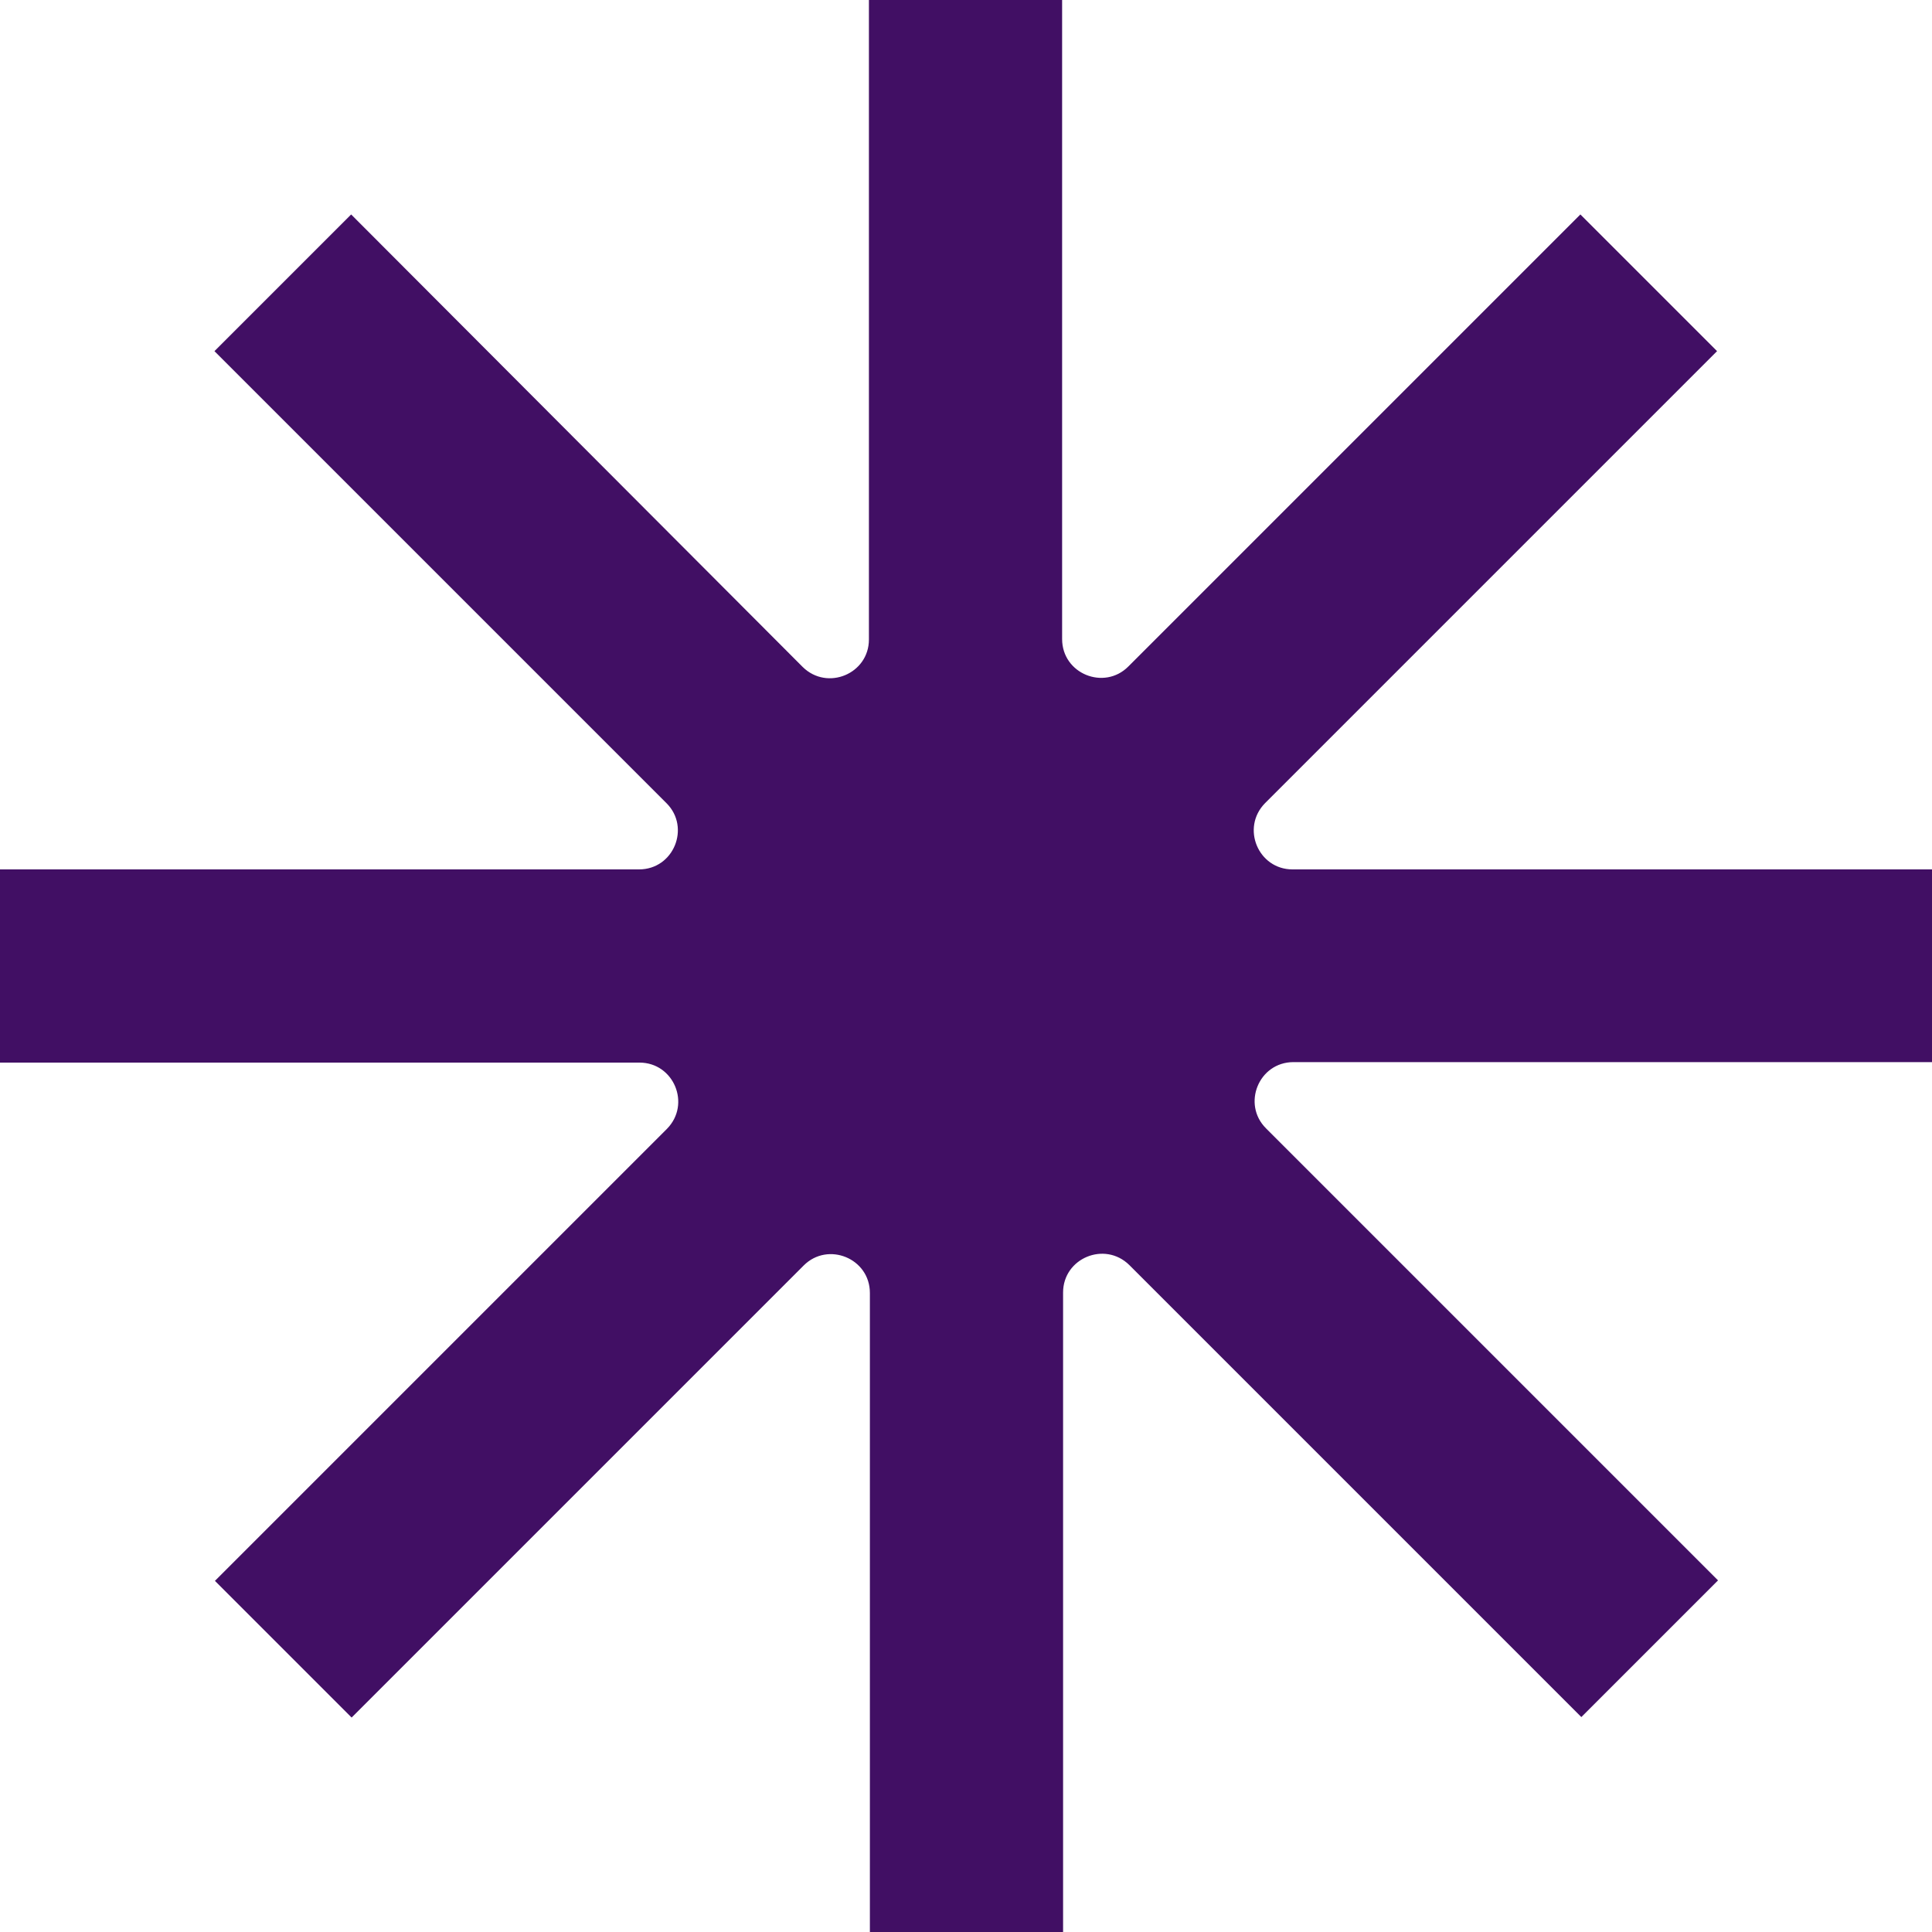
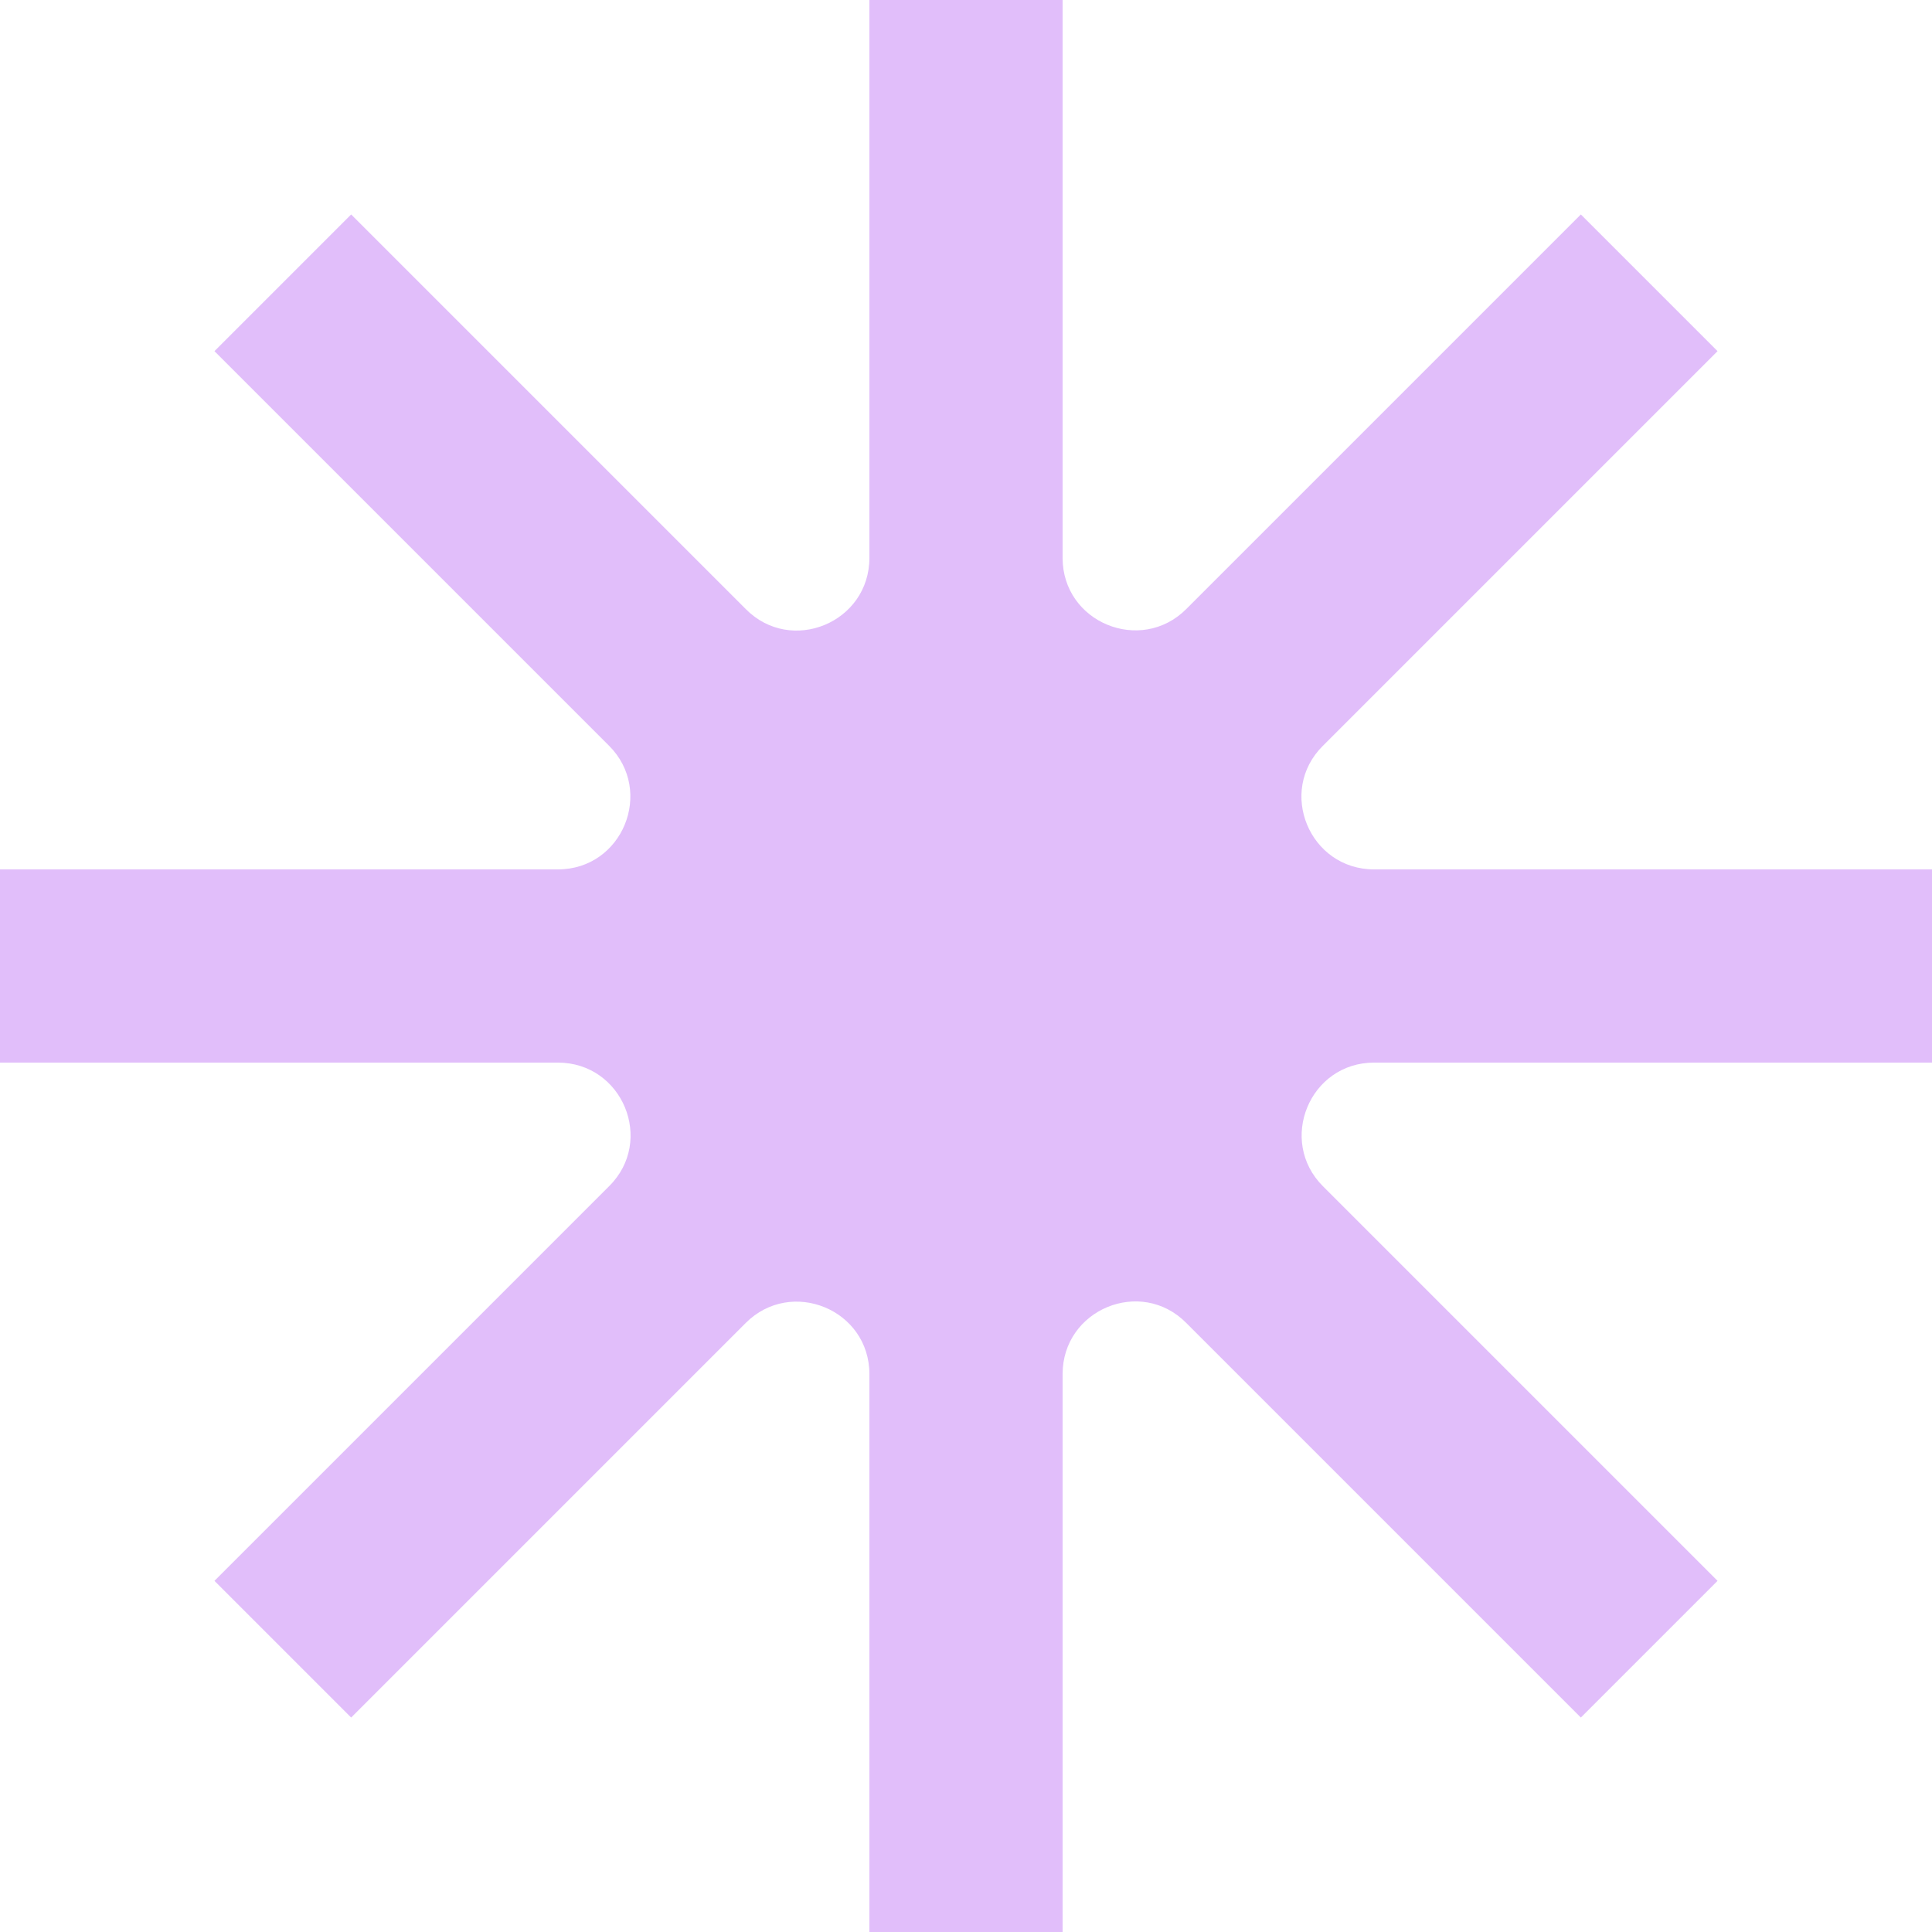
<svg xmlns="http://www.w3.org/2000/svg" version="1.1" id="Layer_1" x="0px" y="0px" viewBox="0 0 400 400" style="enable-background:new 0 0 400 400;" xml:space="preserve">
  <style type="text/css">
- 	.st0{fill:#410F64;}
+ 	.st0{fill:#E1BEFA;}
</style>
-   <path class="st0" d="M400,180H267.6c-7.1,0-10.7-8.6-5.7-13.7l93.6-93.6l-28.3-28.3l-93.6,93.6c-5,5-13.7,1.5-13.7-5.7V0h-40v132.4  c0,7.1-8.6,10.7-13.7,5.7L72.7,44.4L44.4,72.7l93.6,93.6c5,5,1.5,13.7-5.7,13.7H0v40h132.4c7.1,0,10.7,8.6,5.7,13.7l-93.6,93.6  l28.3,28.3l93.6-93.6c5-5,13.7-1.5,13.7,5.7V400h40V267.6c0-7.1,8.6-10.7,13.7-5.7l93.6,93.6l28.3-28.3l-93.6-93.6  c-5-5-1.5-13.7,5.7-13.7H400V180z" />
+   <g>
+     <path class="st0" d="M400,180H284.5c-13.4,0-20.1-16.2-10.6-25.6l81.7-81.7l-28.3-28.3l-81.7,81.7c-9.4,9.4-25.6,2.8-25.6-10.6V0   h-40v115.5c0,13.4-16.2,20.1-25.6,10.6L72.7,44.4L44.4,72.7l81.7,81.7c9.4,9.4,2.8,25.6-10.6,25.6H0v40h115.5   c13.4,0,20.1,16.2,10.6,25.6l-81.7,81.7l28.3,28.3l81.7-81.7c9.4-9.4,25.6-2.8,25.6,10.6V400h40V284.5c0-13.4,16.2-20.1,25.6-10.6   l81.7,81.7l28.3-28.3l-81.7-81.7c-9.4-9.4-2.8-25.6,10.6-25.6H400V180z" />
+   </g>
</svg>
